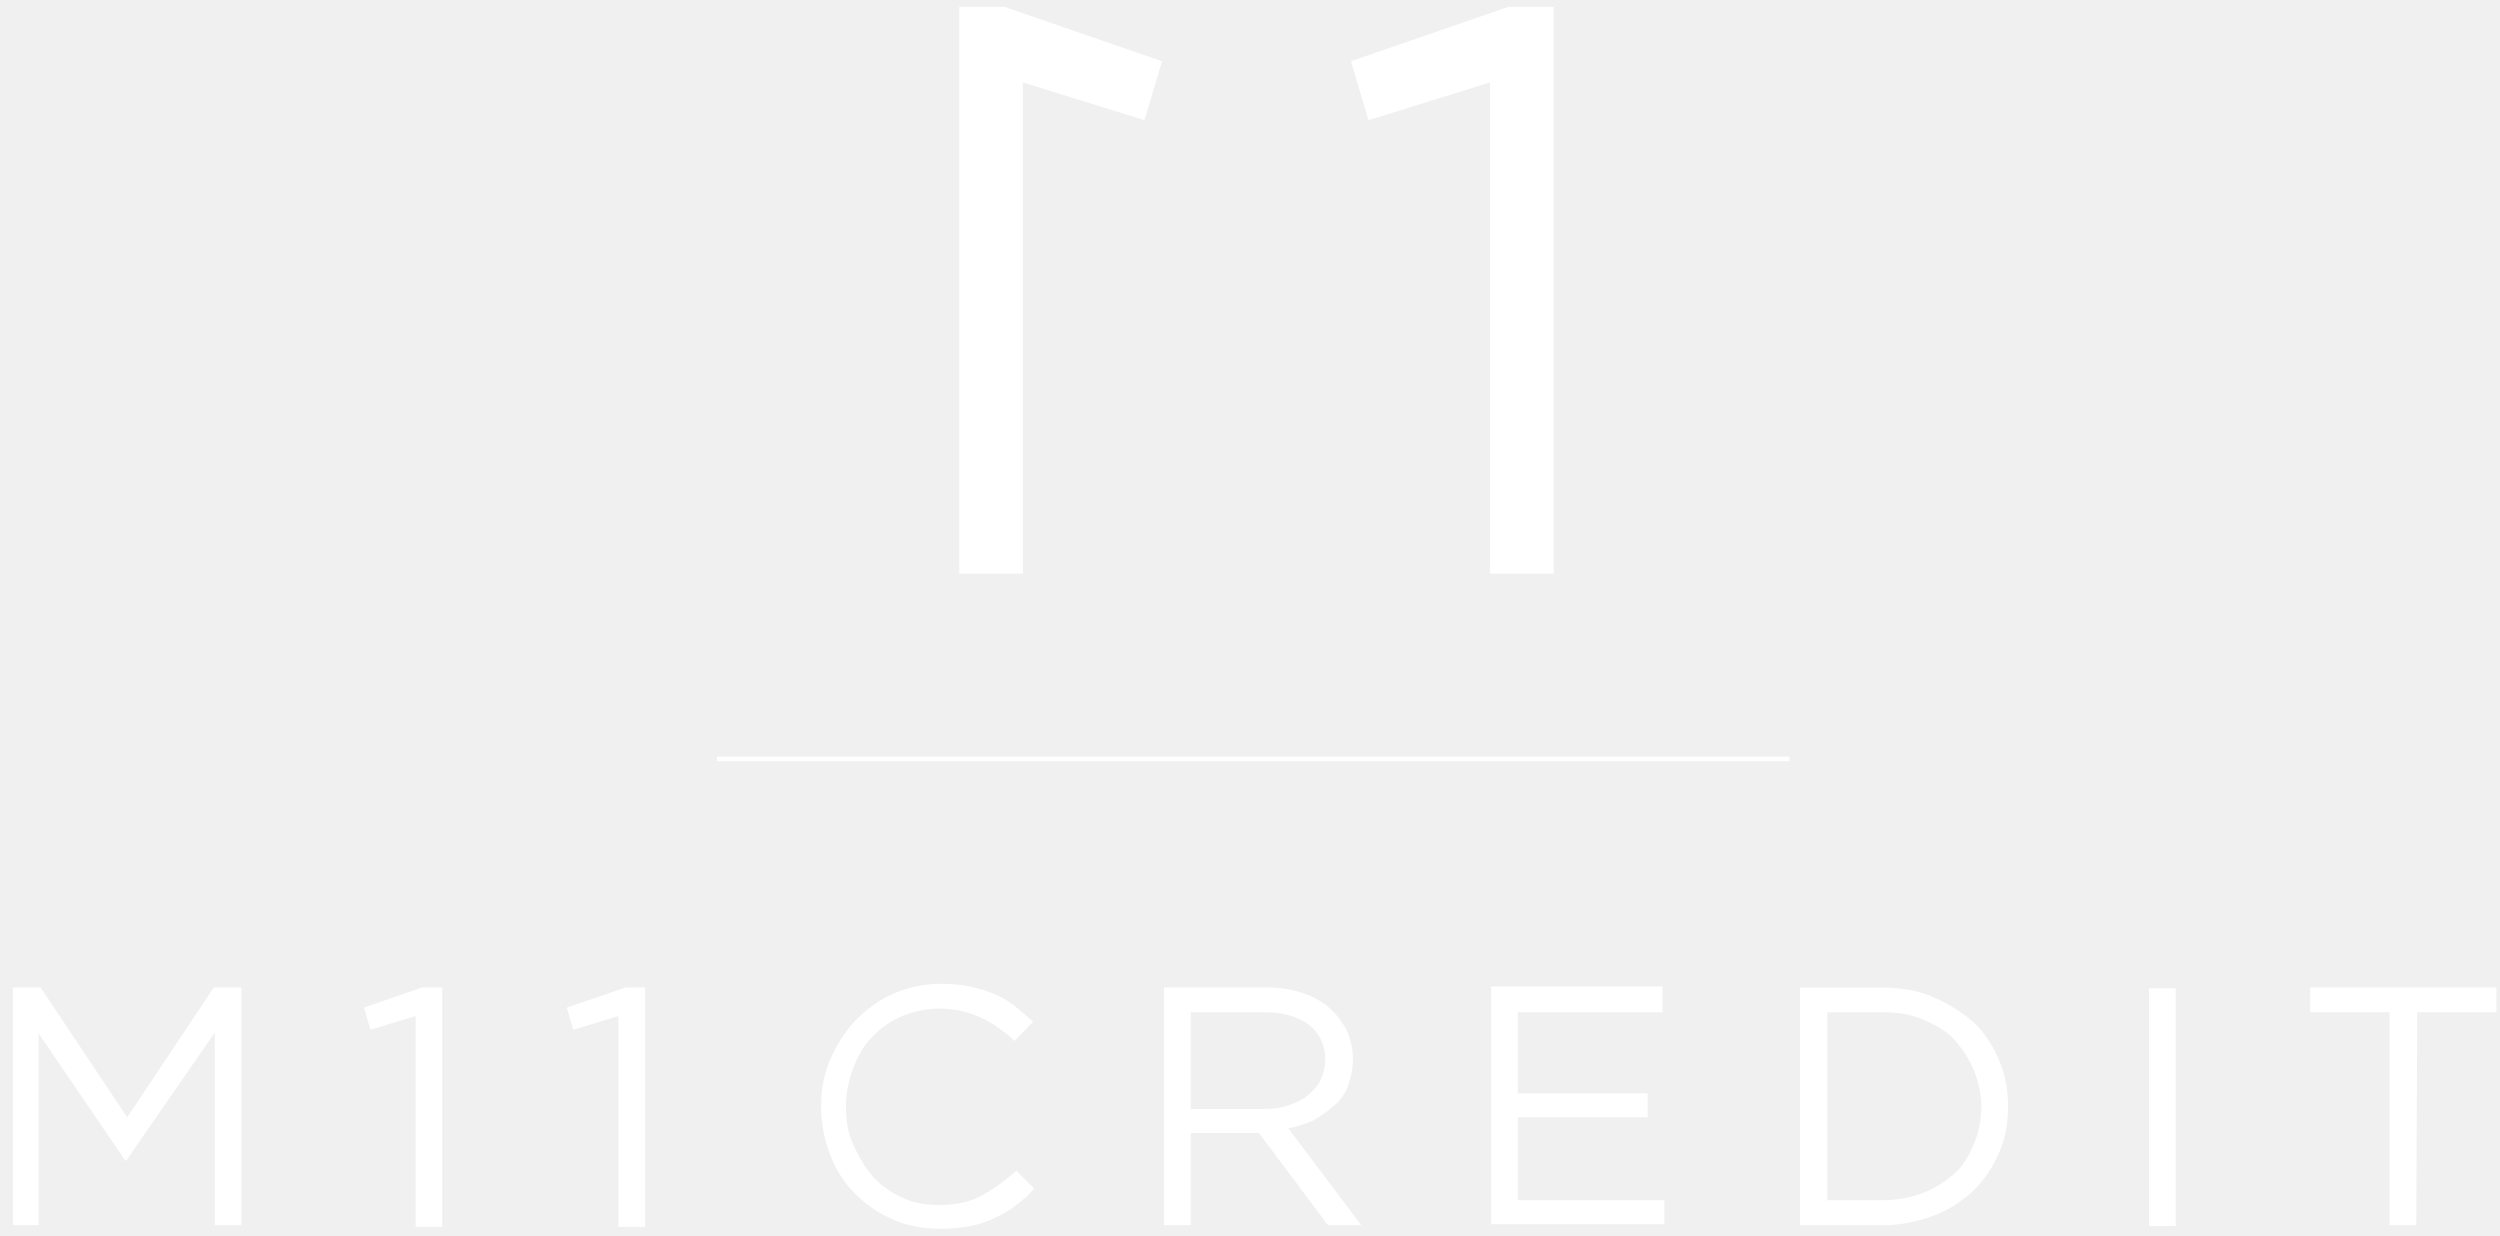
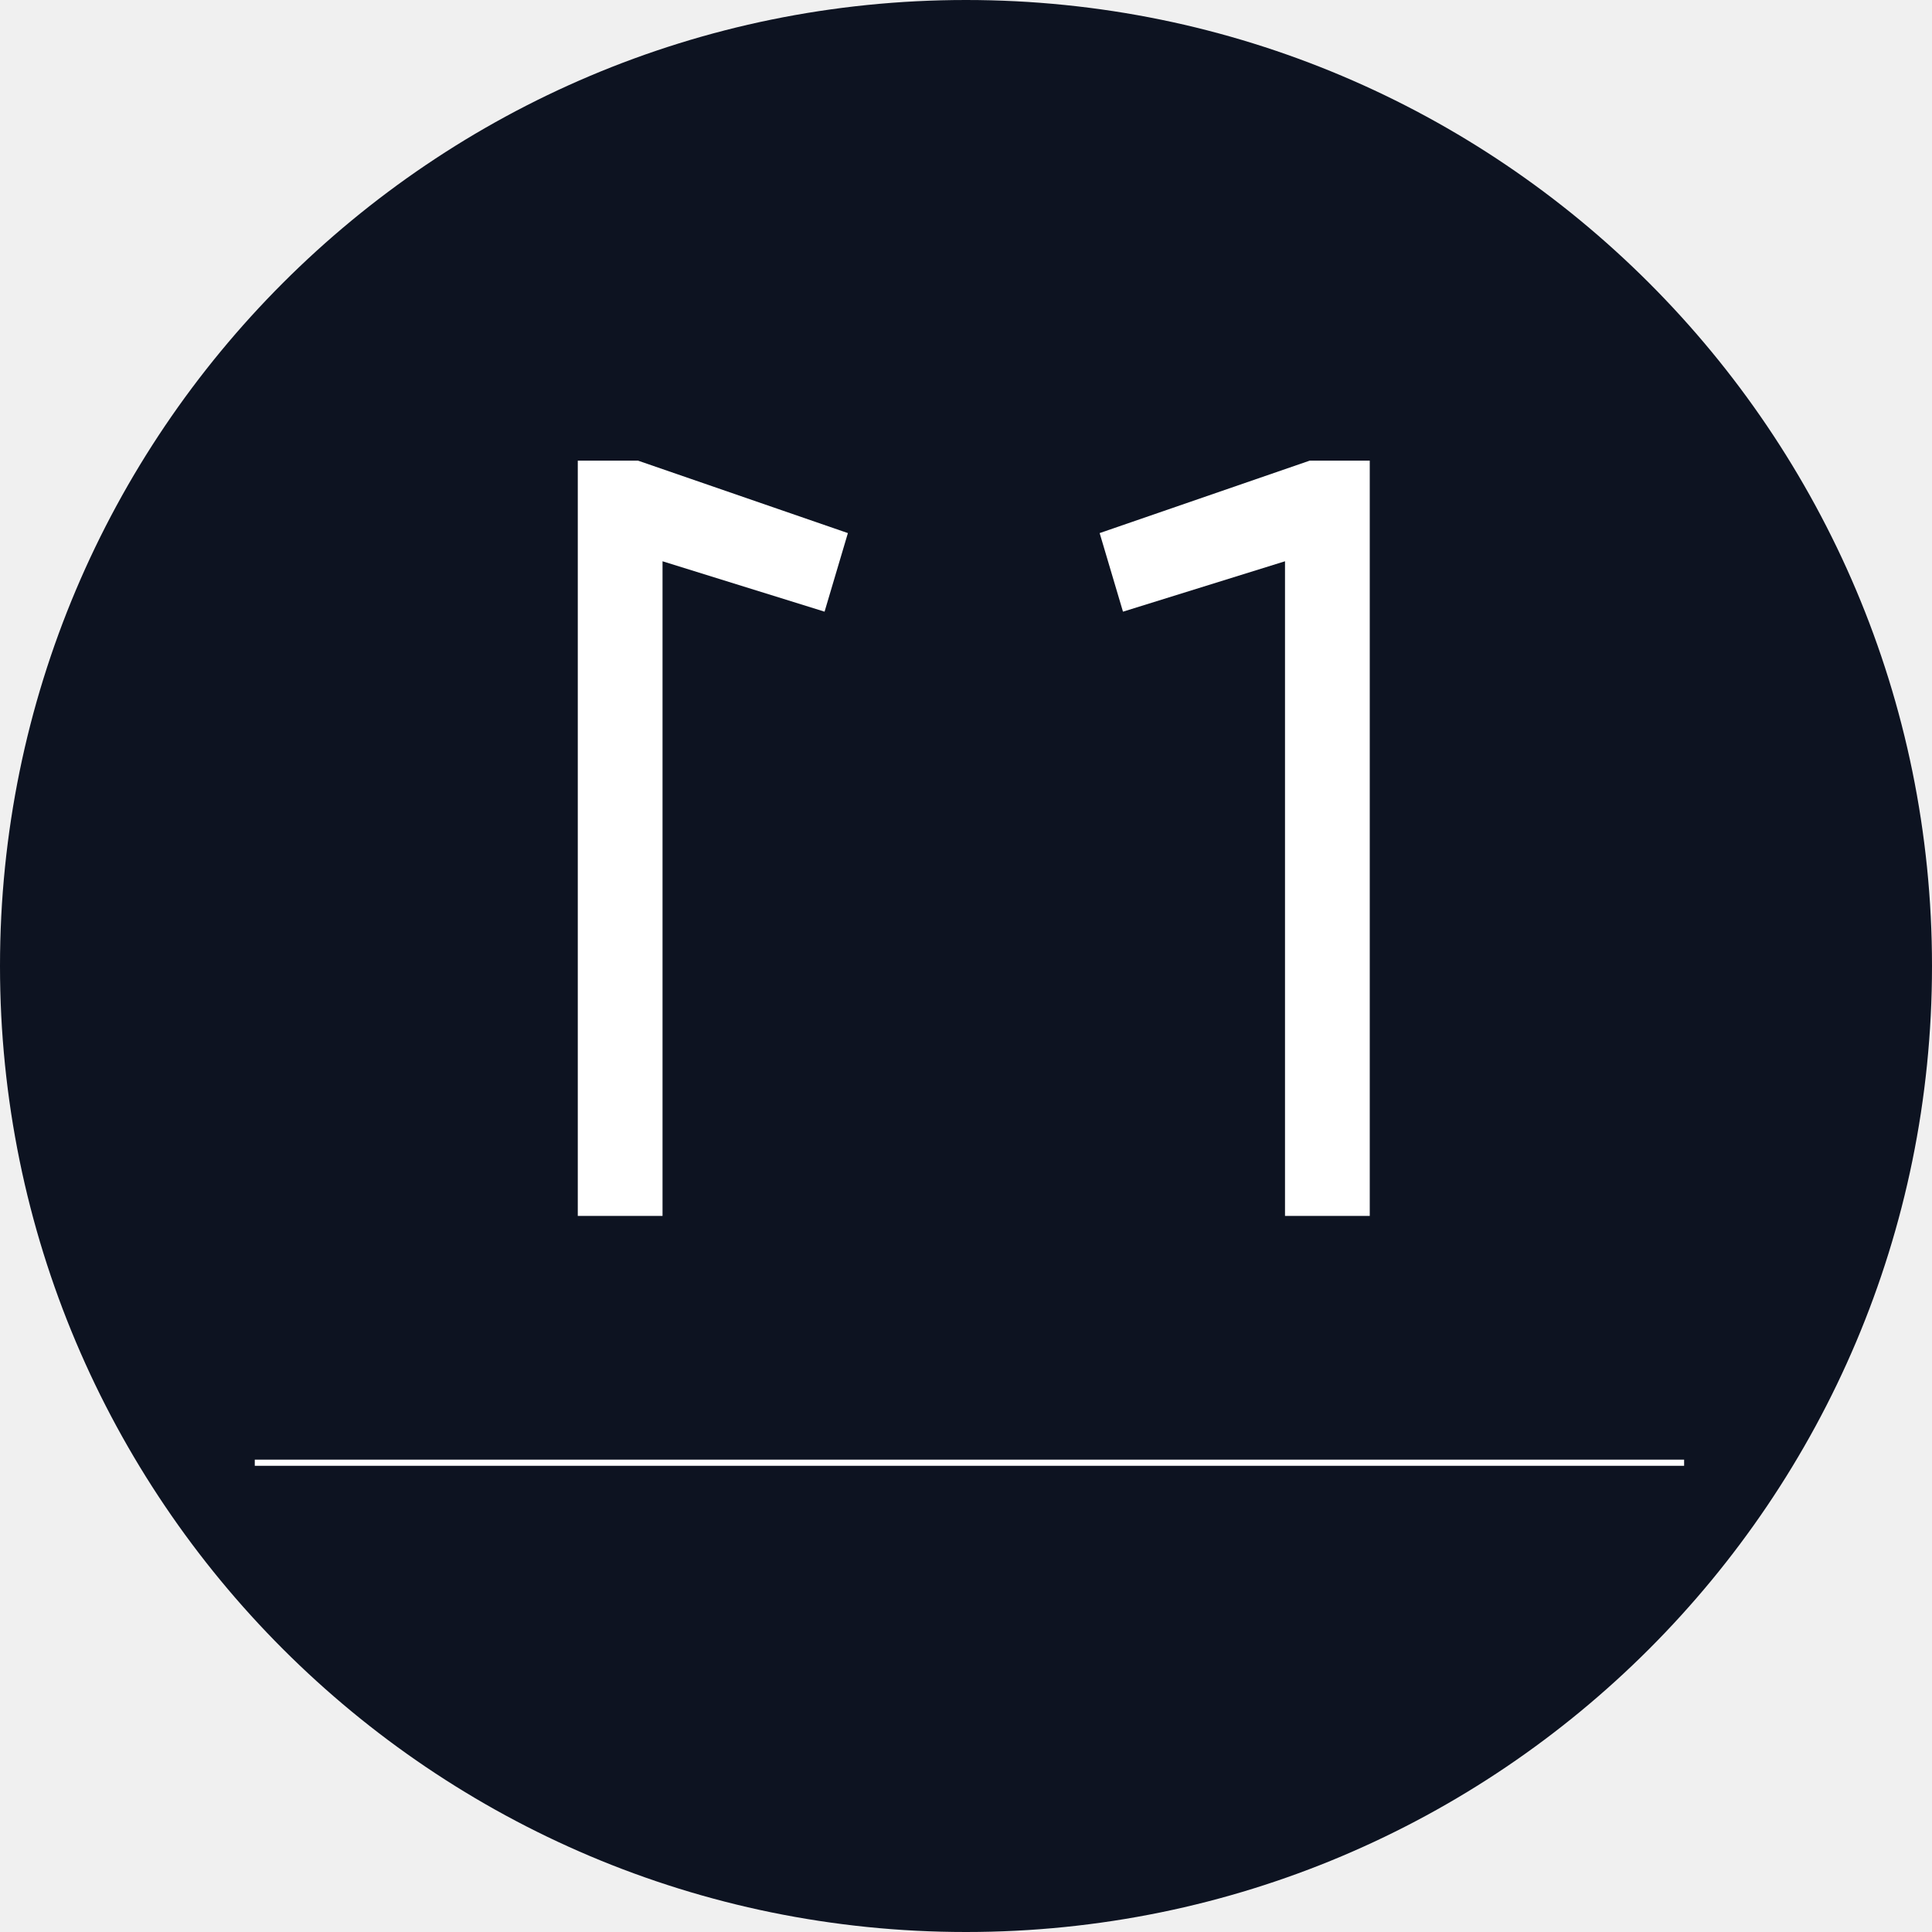
- <svg xmlns="http://www.w3.org/2000/svg" width="178" height="88" viewBox="0 0 178 88" fill="none">
-   <path d="M72.371 85.784C71.912 86.183 71.384 86.443 70.865 86.702C70.336 86.962 69.748 87.161 69.09 87.291C68.431 87.42 67.773 87.49 66.995 87.49C65.749 87.49 64.631 87.291 63.584 86.832C62.537 86.373 61.679 85.785 60.891 84.997C60.103 84.209 59.515 83.291 59.116 82.244C58.717 81.197 58.458 80.01 58.458 78.833C58.458 77.646 58.657 76.469 59.116 75.422C59.575 74.375 60.163 73.457 60.891 72.669C61.679 71.881 62.537 71.223 63.584 70.764C64.631 70.306 65.749 70.046 66.995 70.046C67.783 70.046 68.441 70.116 69.09 70.246C69.678 70.376 70.266 70.575 70.795 70.774C71.324 70.974 71.842 71.303 72.241 71.622C72.64 71.951 73.099 72.34 73.558 72.739L72.241 74.115C71.523 73.457 70.735 72.869 69.878 72.47C69.03 72.081 68.042 71.811 66.856 71.811C65.938 71.811 65.08 72.011 64.233 72.34C63.445 72.669 62.727 73.188 62.138 73.786C61.55 74.375 61.091 75.163 60.762 76.021C60.432 76.868 60.233 77.796 60.233 78.773C60.233 79.76 60.363 80.678 60.762 81.526C61.161 82.374 61.55 83.102 62.138 83.76C62.727 84.418 63.385 84.877 64.233 85.266C65.02 85.655 65.878 85.795 66.856 85.795C68.032 85.795 69.02 85.595 69.878 85.136C70.725 84.677 71.523 84.089 72.371 83.361L73.618 84.608C73.289 85.067 72.83 85.455 72.371 85.784Z" fill="white" />
-   <path d="M94.553 87.231L89.636 80.668H84.778V87.231H82.874V70.306H90.154C91.072 70.306 91.93 70.435 92.718 70.694C93.505 70.954 94.094 71.283 94.622 71.742C95.151 72.201 95.54 72.729 95.869 73.317C96.128 73.906 96.328 74.634 96.328 75.352C96.328 76.07 96.198 76.669 95.999 77.257C95.799 77.846 95.47 78.304 95.011 78.703C94.553 79.102 94.094 79.421 93.565 79.75C92.977 80.01 92.388 80.209 91.73 80.339L96.916 87.231H94.553ZM93.236 72.989C92.448 72.4 91.401 72.07 90.025 72.07H84.778V78.963H89.965C90.623 78.963 91.211 78.893 91.74 78.703C92.269 78.504 92.727 78.314 93.116 77.985C93.515 77.656 93.835 77.327 94.034 76.868C94.233 76.409 94.363 75.951 94.363 75.422C94.353 74.435 93.954 73.587 93.236 72.989Z" fill="white" />
-   <path d="M118.369 72.071H108.067V77.845H117.312V79.551H108.067V85.456H118.499V87.161H106.162V70.236H118.369V72.071Z" fill="white" />
-   <path d="M142.317 82.114C141.858 83.162 141.269 84.019 140.481 84.807C139.693 85.525 138.706 86.183 137.599 86.582C136.482 86.981 135.305 87.241 133.989 87.241H128.154V70.315H133.989C135.305 70.315 136.552 70.515 137.599 70.974C138.646 71.433 139.634 72.021 140.481 72.749C141.269 73.467 141.858 74.395 142.317 75.442C142.775 76.489 142.975 77.606 142.975 78.783C142.975 79.96 142.775 81.127 142.317 82.114ZM140.541 76.21C140.212 75.422 139.753 74.704 139.165 74.046C138.576 73.388 137.848 72.998 136.931 72.599C136.013 72.201 135.096 72.071 134.048 72.071H130.109V85.456H134.048C135.096 85.456 136.083 85.256 136.931 84.927C137.788 84.598 138.507 84.139 139.165 83.55C139.823 82.962 140.212 82.234 140.541 81.456C140.87 80.668 141.07 79.751 141.07 78.833C141.07 77.915 140.87 77.058 140.541 76.21Z" fill="white" />
-   <path d="M154.913 70.365H153.008V87.29H154.913V70.365Z" fill="white" />
-   <path d="M172.038 87.231H170.133V72.07H164.488V70.306H177.742V72.07H172.107L172.038 87.231Z" fill="white" />
-   <path d="M8.989 82.633H8.919L2.755 73.587V87.231H0.92V70.306H2.885L9.058 79.551L15.222 70.306H17.187V87.231H15.292V73.517L8.989 82.633Z" fill="white" />
-   <path d="M30.053 70.306H31.489V87.36H29.594V72.34L26.373 73.317L25.914 71.742L30.053 70.306Z" fill="white" />
-   <path d="M44.555 70.306H45.931V87.36H44.026V72.34L40.815 73.317L40.356 71.742L44.555 70.306Z" fill="white" />
-   <path d="M127.416 53.869H51.047V54.198H127.416V53.869Z" fill="white" />
-   <path d="M82.734 4.36L81.487 8.559L72.83 5.866V40.843H68.302V0.49H71.523L82.734 4.36Z" fill="white" />
-   <path d="M107.408 0.49H110.62V40.843H106.092V5.866L97.435 8.559L96.188 4.36L107.408 0.49Z" fill="white" />
+ <svg xmlns="http://www.w3.org/2000/svg" width="400" height="400" viewBox="0 0 400 400" fill="none">
+   <circle cx="200" cy="200" r="200" fill="#0D1321" />
+   <path d="M348.678 302.203H52.75V303.479H348.678V302.203Z" fill="white" />
+   <path d="M175.547 110.37L170.716 126.64L137.17 116.205V251.744H119.624V95.375H132.107L175.547 110.37Z" fill="white" />
+   <path d="M271.147 95.375H283.593V251.744H266.047V116.205L232.501 126.64L227.67 110.37L271.147 95.375Z" fill="white" />
</svg>
